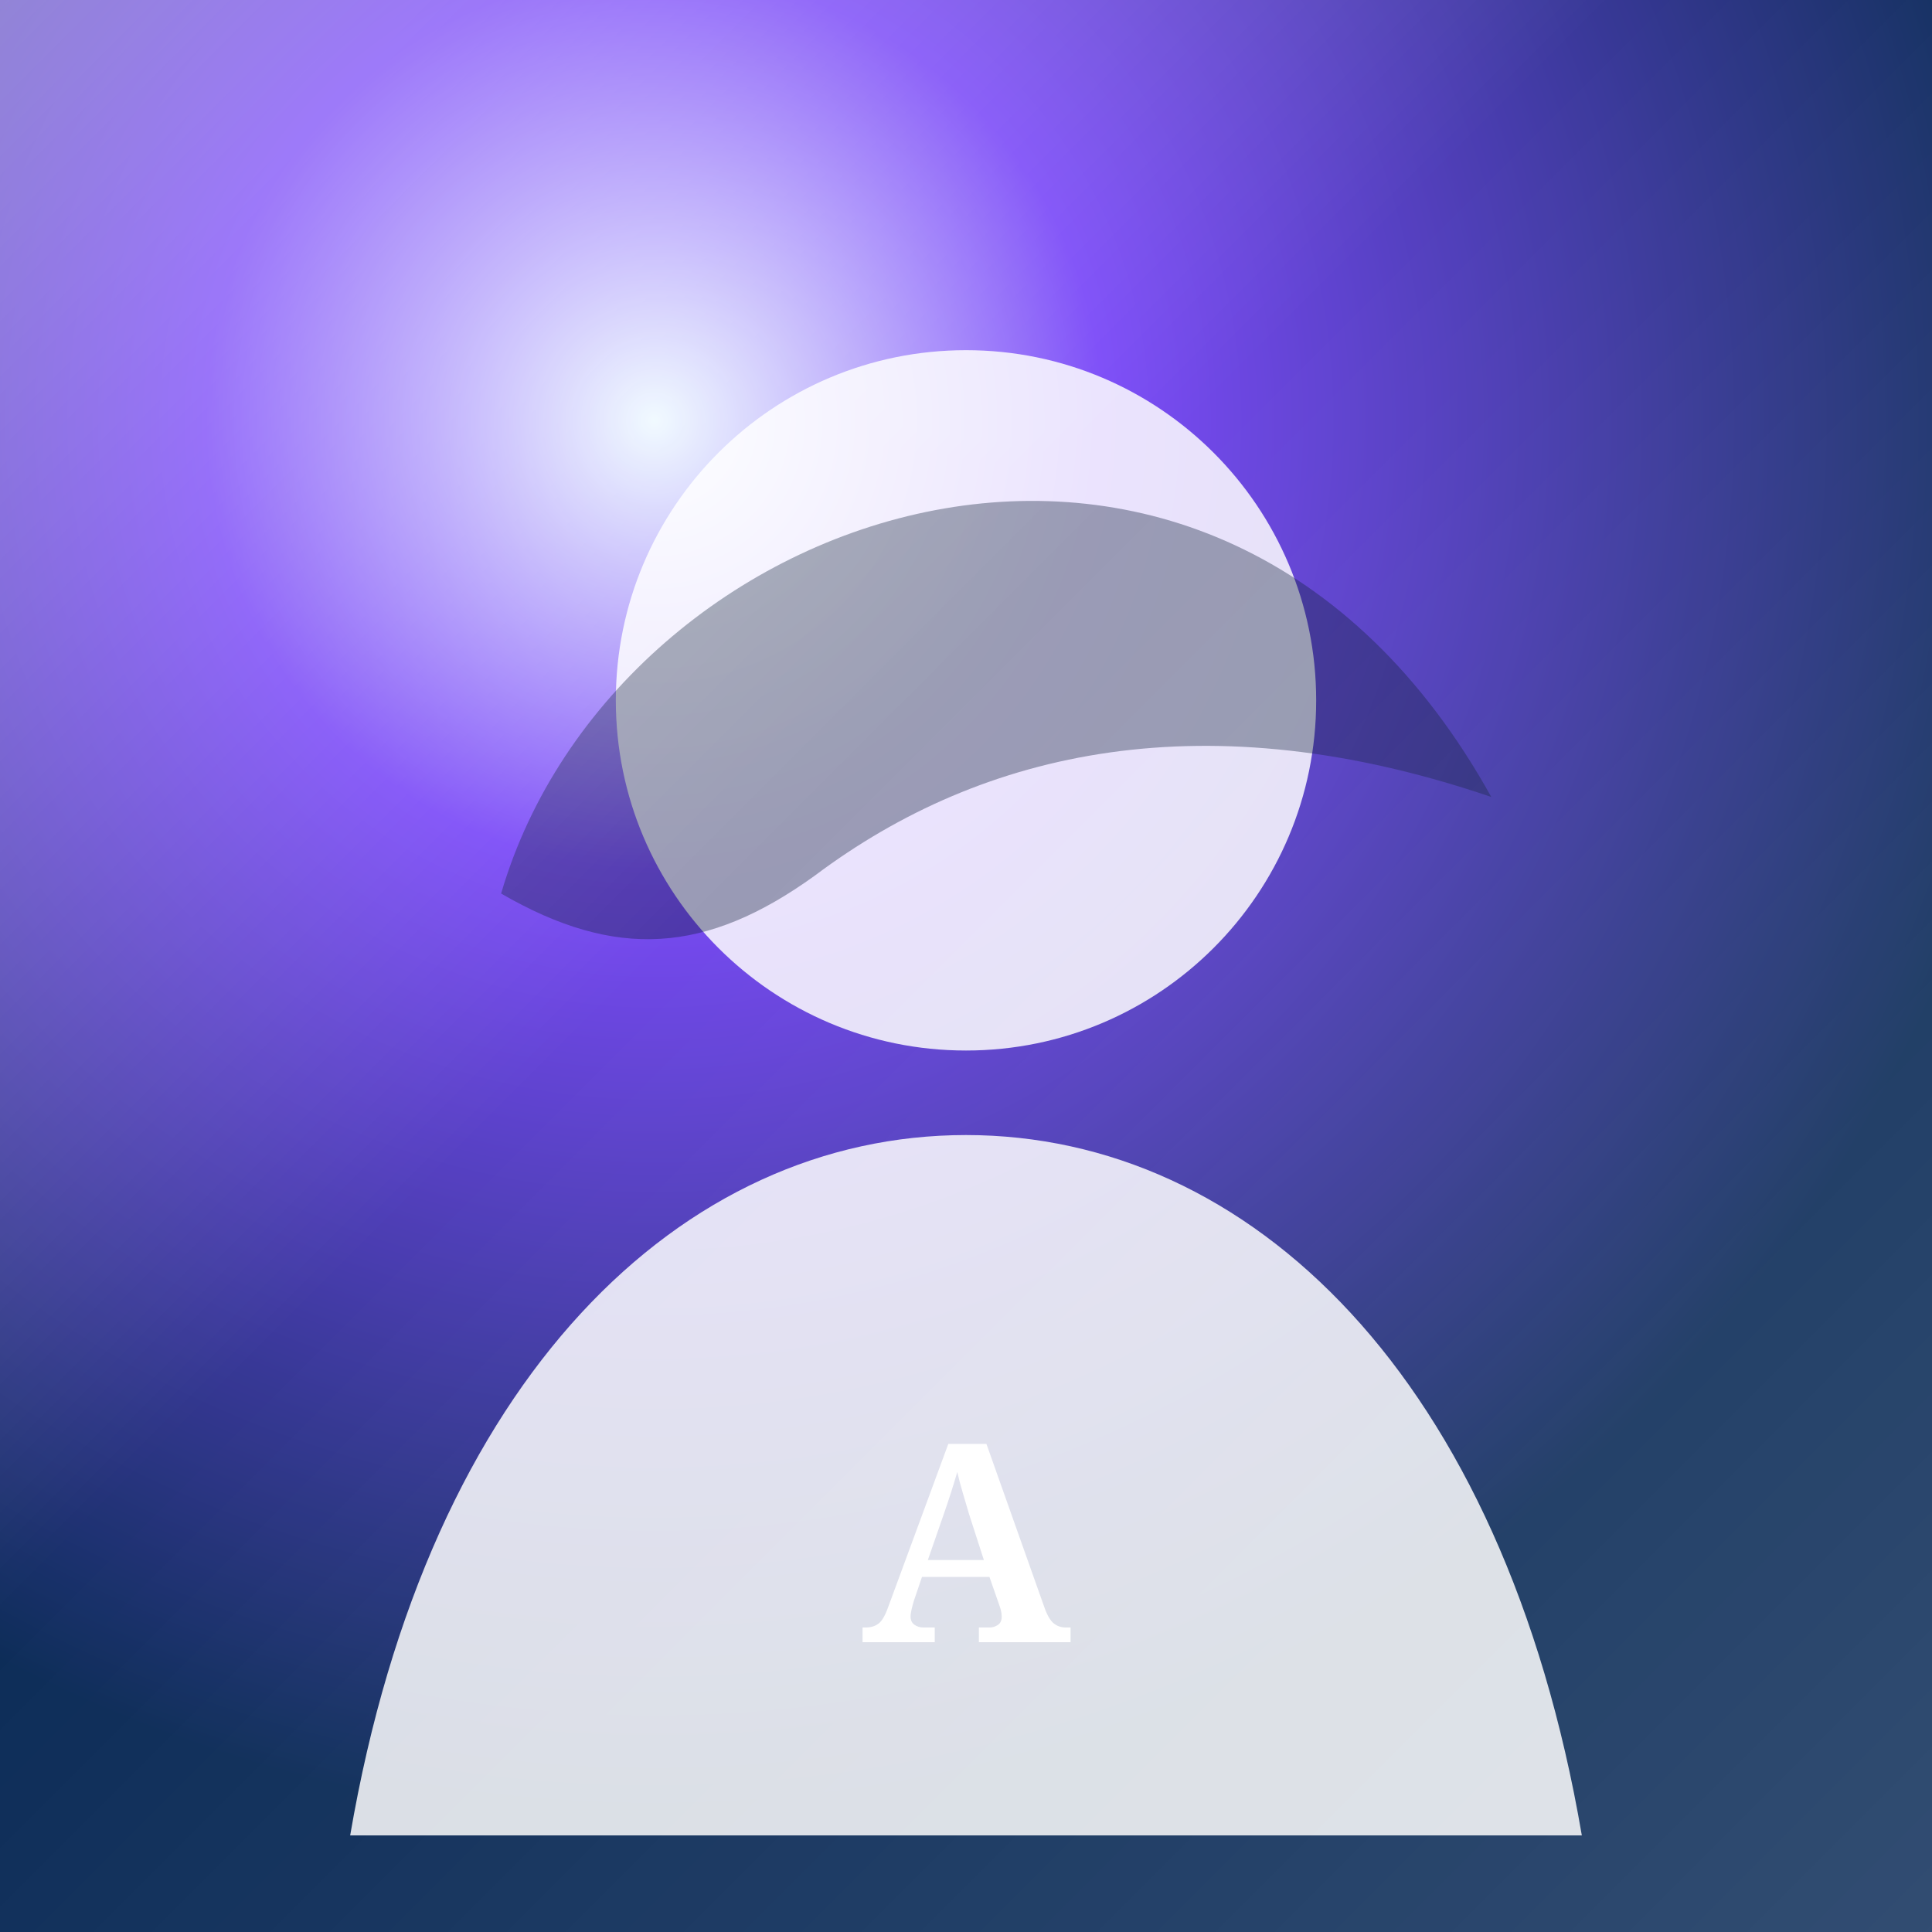
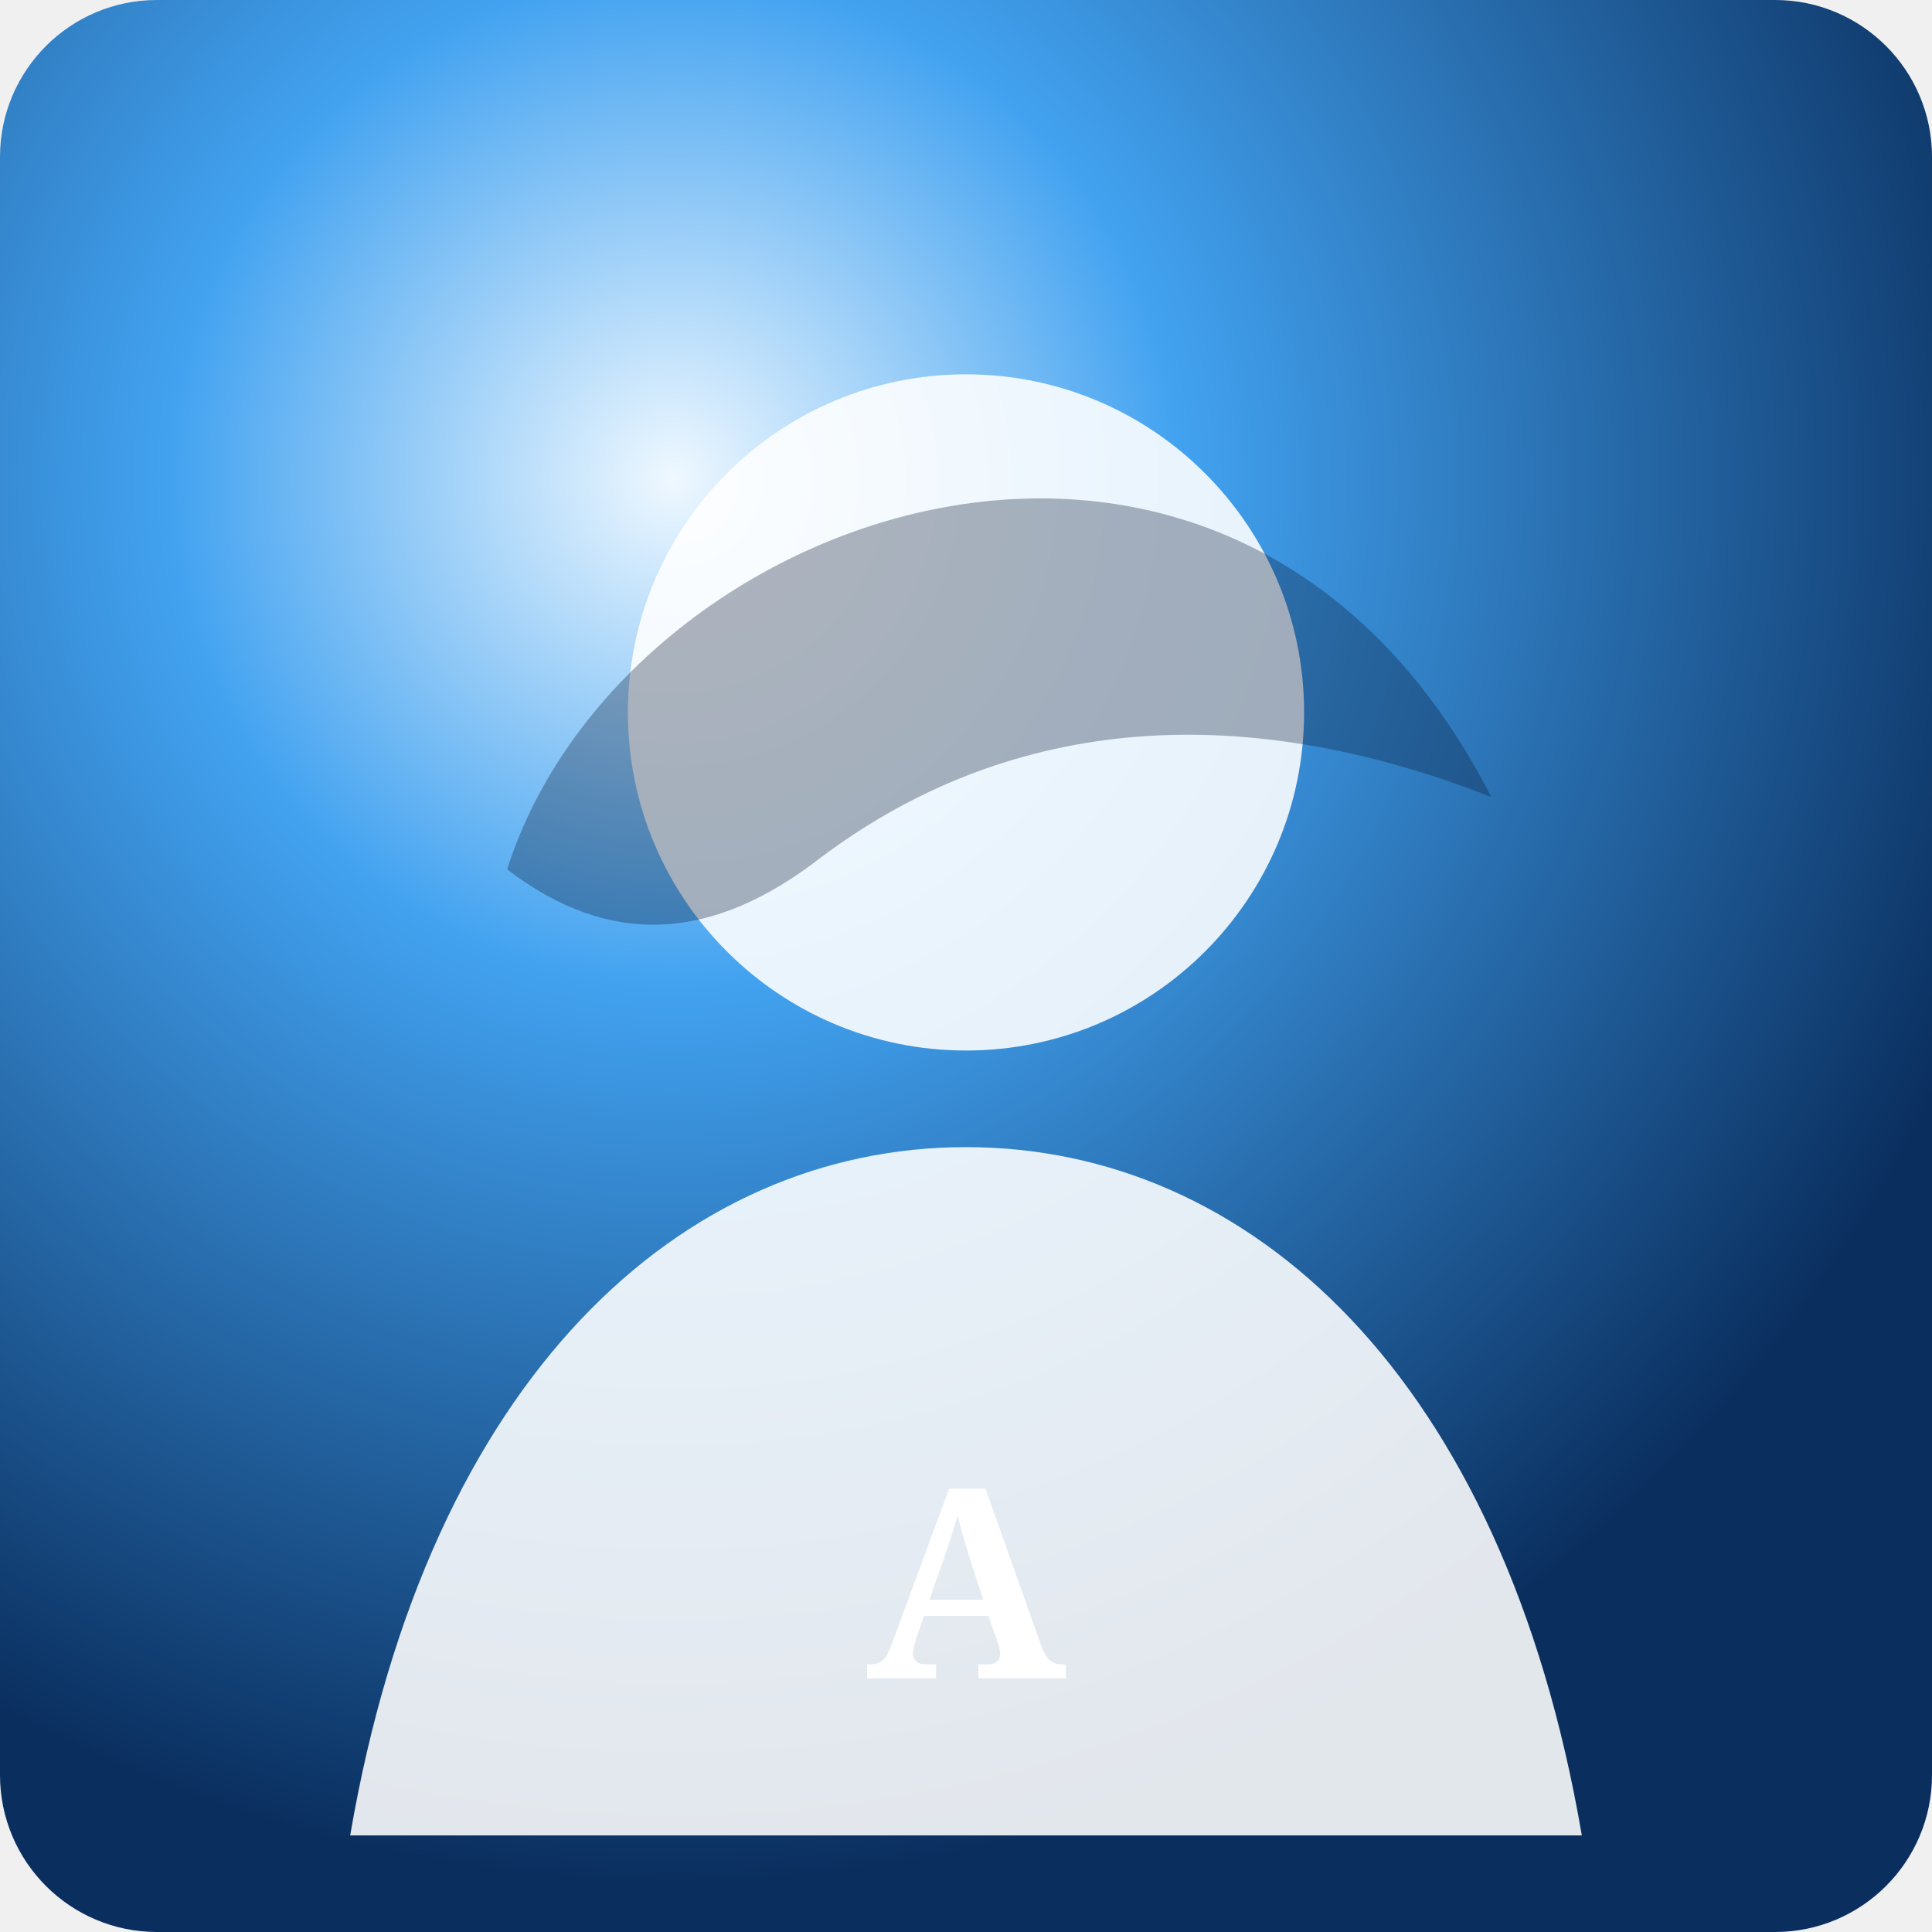
<svg xmlns="http://www.w3.org/2000/svg" width="320" height="320" viewBox="0 0 320 320">
  <defs>
-     <radialGradient id="r" cx="34%" cy="22%" r="72%">
-       <stop offset="0%" stop-color="#eef9ff" />
-       <stop offset="32%" stop-color="hsl(257,92%,62%)" />
-       <stop offset="100%" stop-color="#052653" />
+     <radialGradient id="bg" cx="35%" cy="25%" r="72%">
+       <stop offset="0%" stop-color="#eff8ff" />
+       <stop offset="36%" stop-color="hsl(207, 85%, 60%)" />
+       <stop offset="100%" stop-color="#0a2f5f" />
    </radialGradient>
-     <linearGradient id="sh" x1="0" y1="0" x2="1" y2="1">
-       <stop offset="0%" stop-color="rgba(255,255,255,.38)" />
-       <stop offset="42%" stop-color="rgba(255,255,255,.03)" />
-       <stop offset="100%" stop-color="rgba(255,255,255,.18)" />
-     </linearGradient>
  </defs>
-   <rect width="320" height="320" fill="url(#r)" />
-   <circle cx="160" cy="116" r="58" fill="rgba(255,255,255,.84)" />
-   <path d="M58 304c13-76 55-116 102-116s89 40 102 116" fill="rgba(255,255,255,.84)" />
-   <path d="M83 148c19-65 118-99 164-16c-47-16-84-8-112 13c-18 13-33 14-52 3z" fill="rgba(4,21,48,.36)" />
-   <rect width="320" height="320" fill="url(#sh)" />
-   <text x="160" y="272" text-anchor="middle" font-family="Georgia,serif" font-size="46" font-weight="700" fill="white">A</text>
+   <rect width="320" height="320" rx="26" fill="url(#bg)" />
+   <circle cx="160" cy="118" r="56" fill="rgba(255,255,255,.88)" />
+   <path d="M58 304c13-76 55-114 102-114s89 38 102 114" fill="rgba(255,255,255,.88)" />
+   <path d="M84 144c19-60 120-96 163-12c-46-18-83-11-111 10c-18 14-35 15-52 2z" fill="rgba(9,24,51,.32)" />
+   <text x="160" y="278" text-anchor="middle" font-family="Georgia,serif" font-size="44" font-weight="700" fill="white">A</text>
</svg>
